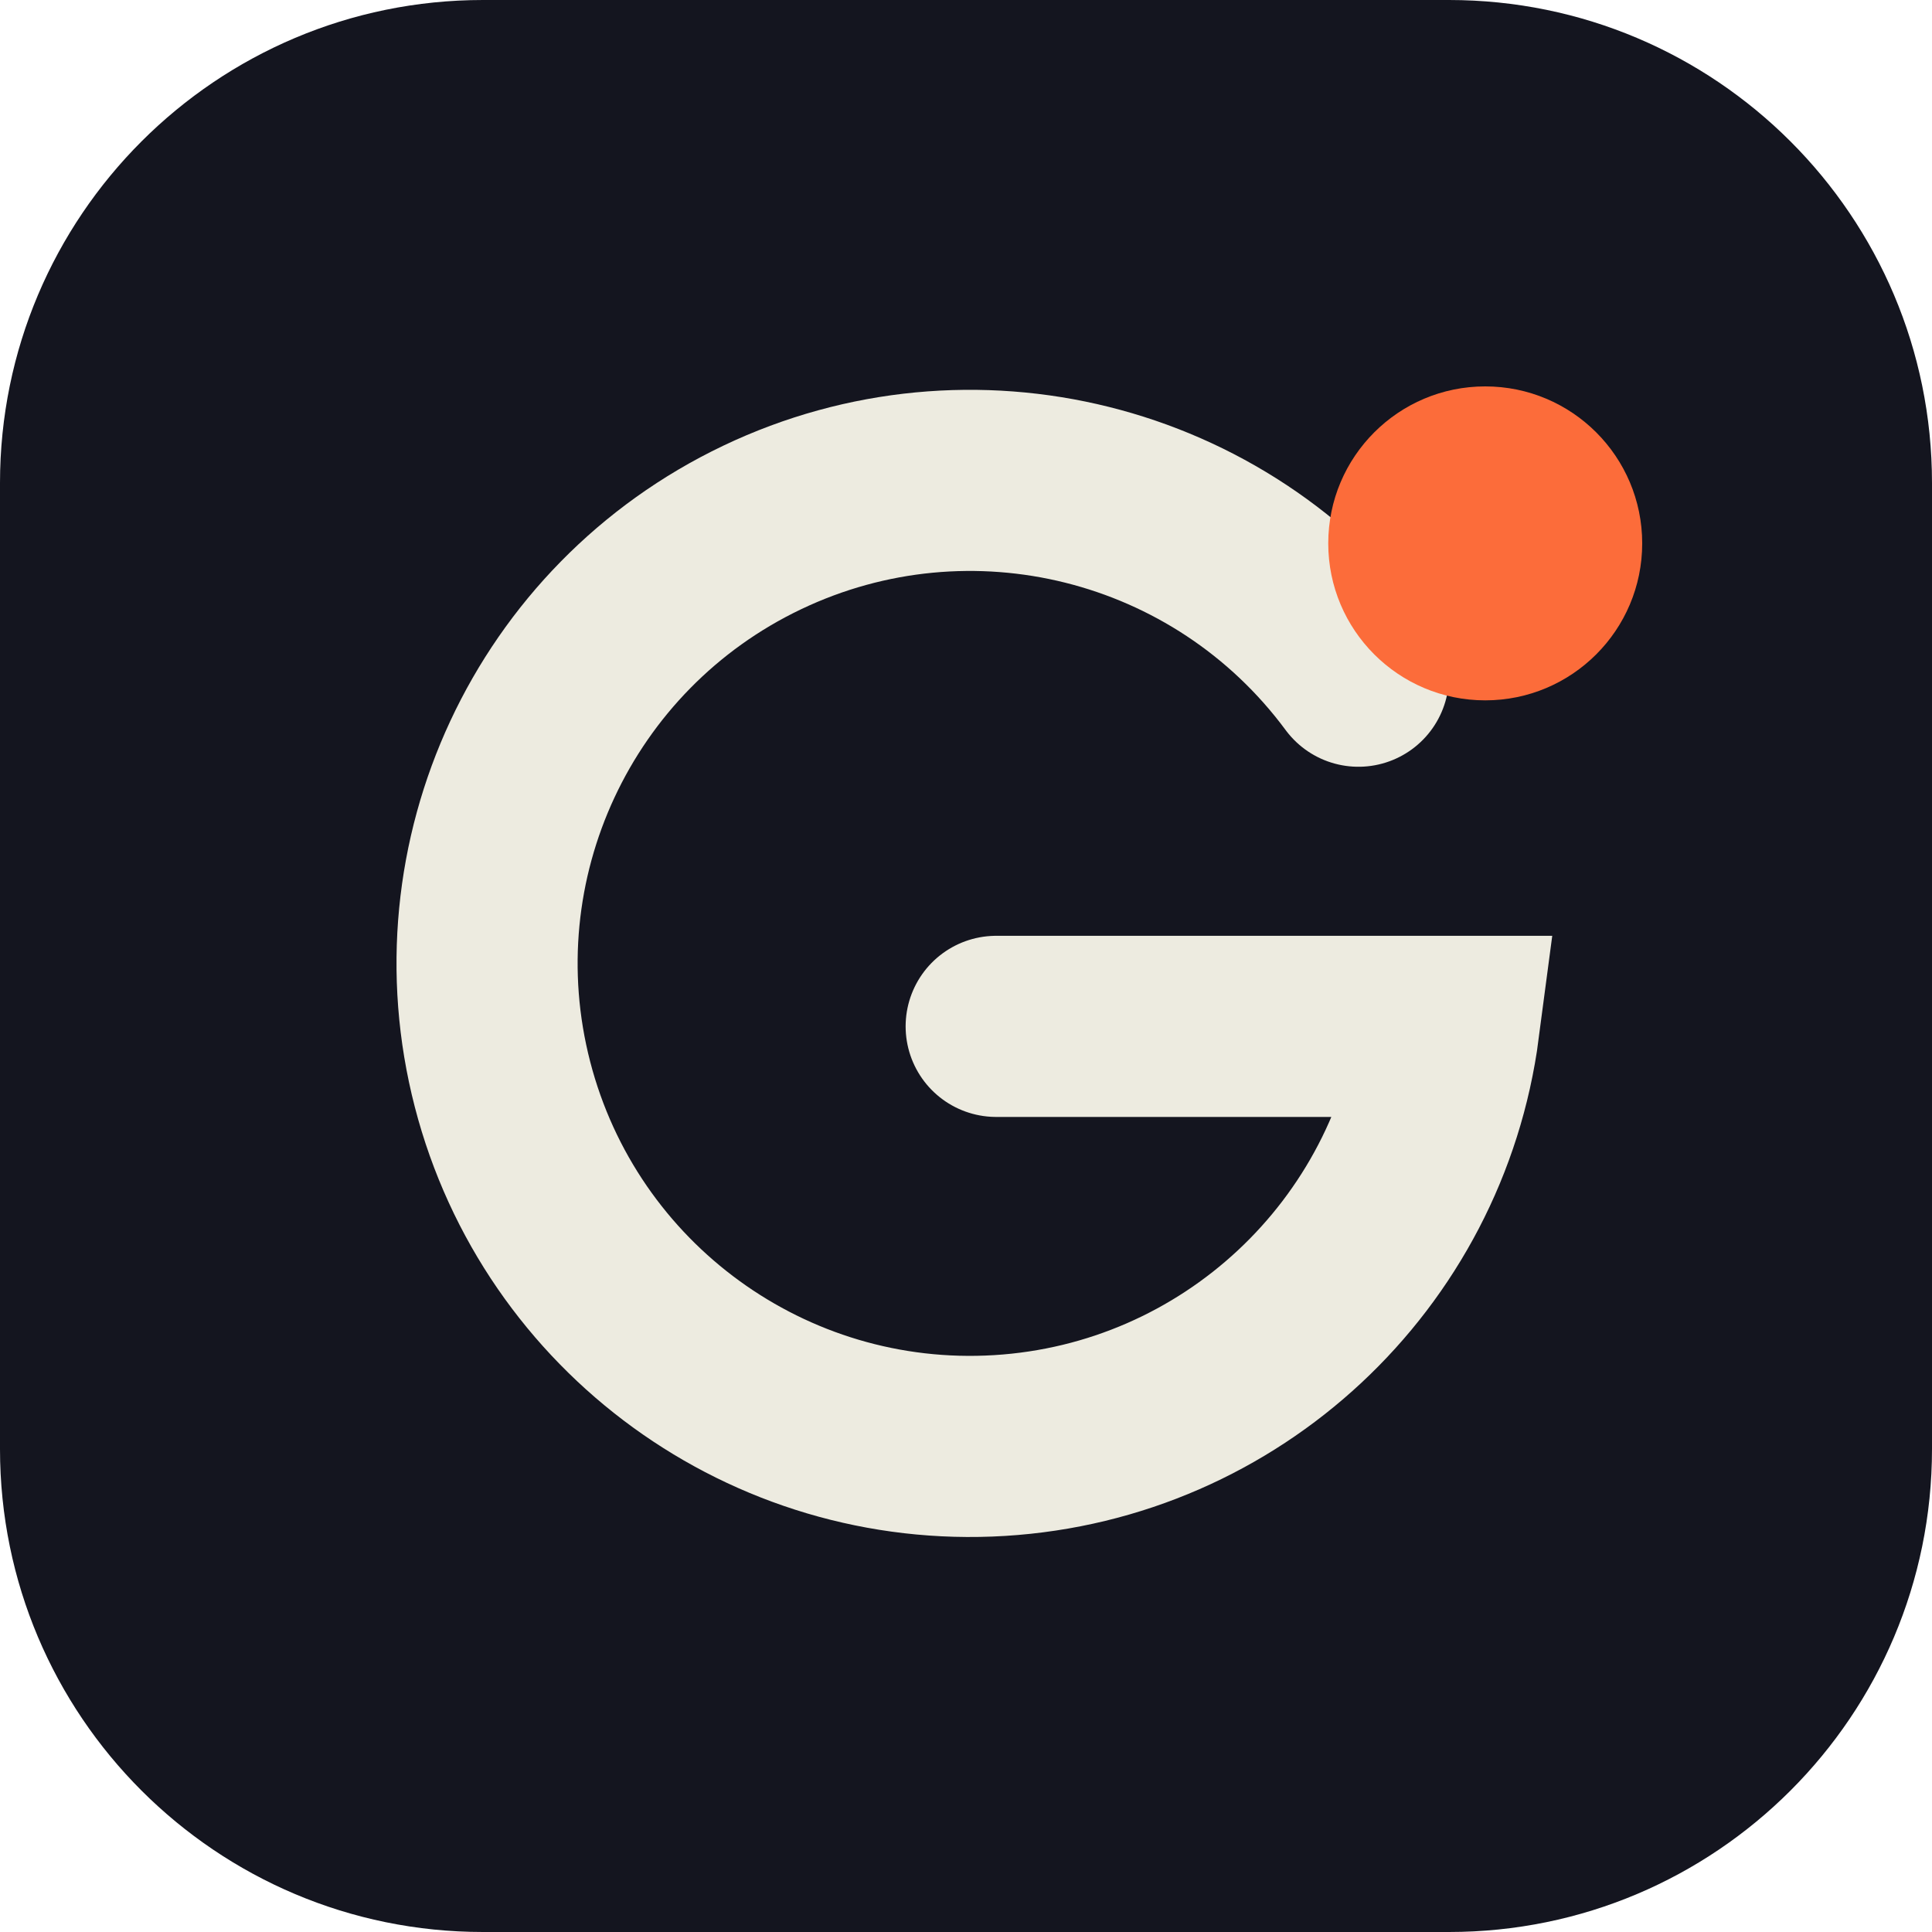
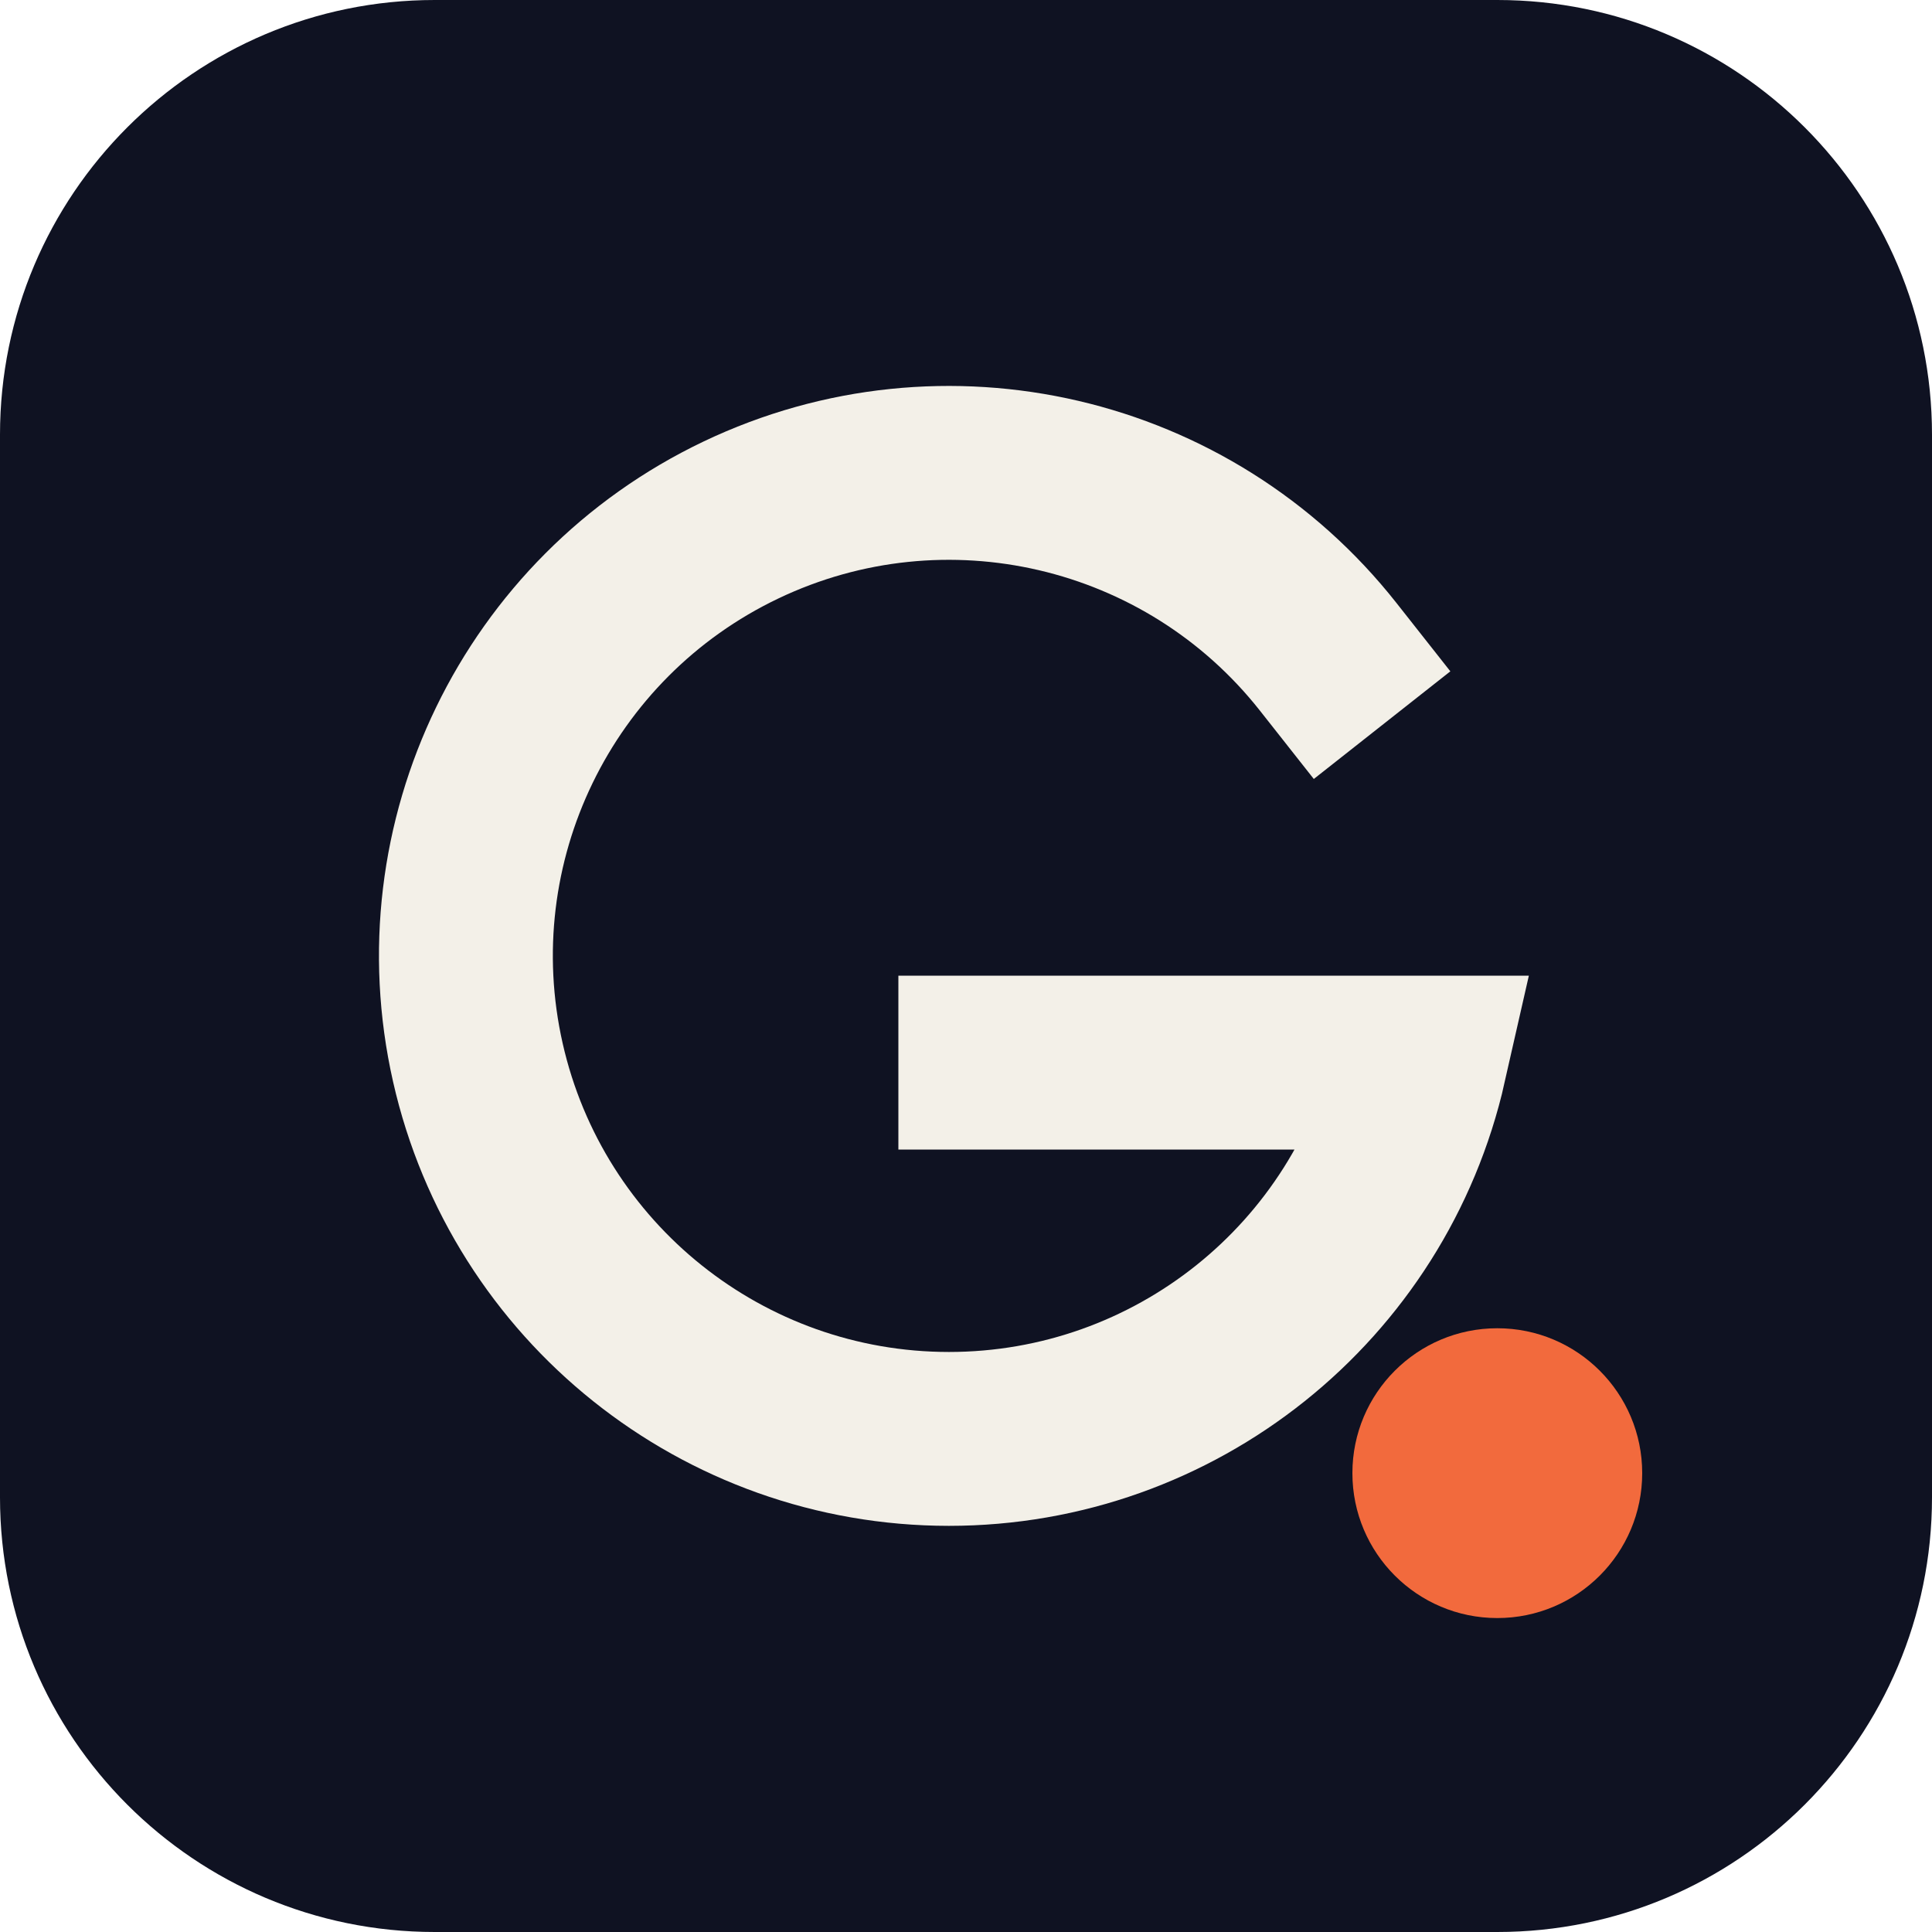
- <svg xmlns="http://www.w3.org/2000/svg" viewBox="0 0 32 32">
-   <rect width="32" height="32" rx="8" fill="#14151F" />
-   <path d="M22.5 11.2A8 8 0 1 0 24 17h-7.5" fill="none" stroke="#EDEBE0" stroke-width="3" stroke-linecap="round" />
-   <circle cx="24.6" cy="9" r="2.6" fill="#FC6C3A" />
+ <svg xmlns="http://www.w3.org/2000/svg" viewBox="0 0 40 40">
+   <rect width="40" height="40" rx="9" fill="#0F1222" />
+   <path d="M27.5 13.6A10 10 0 1 0 29.4 22h-9" fill="none" stroke="#F3F0E8" stroke-width="3.6" stroke-linecap="square" />
+   <circle cx="31" cy="30.5" r="3" fill="#F26A3D" />
</svg>
